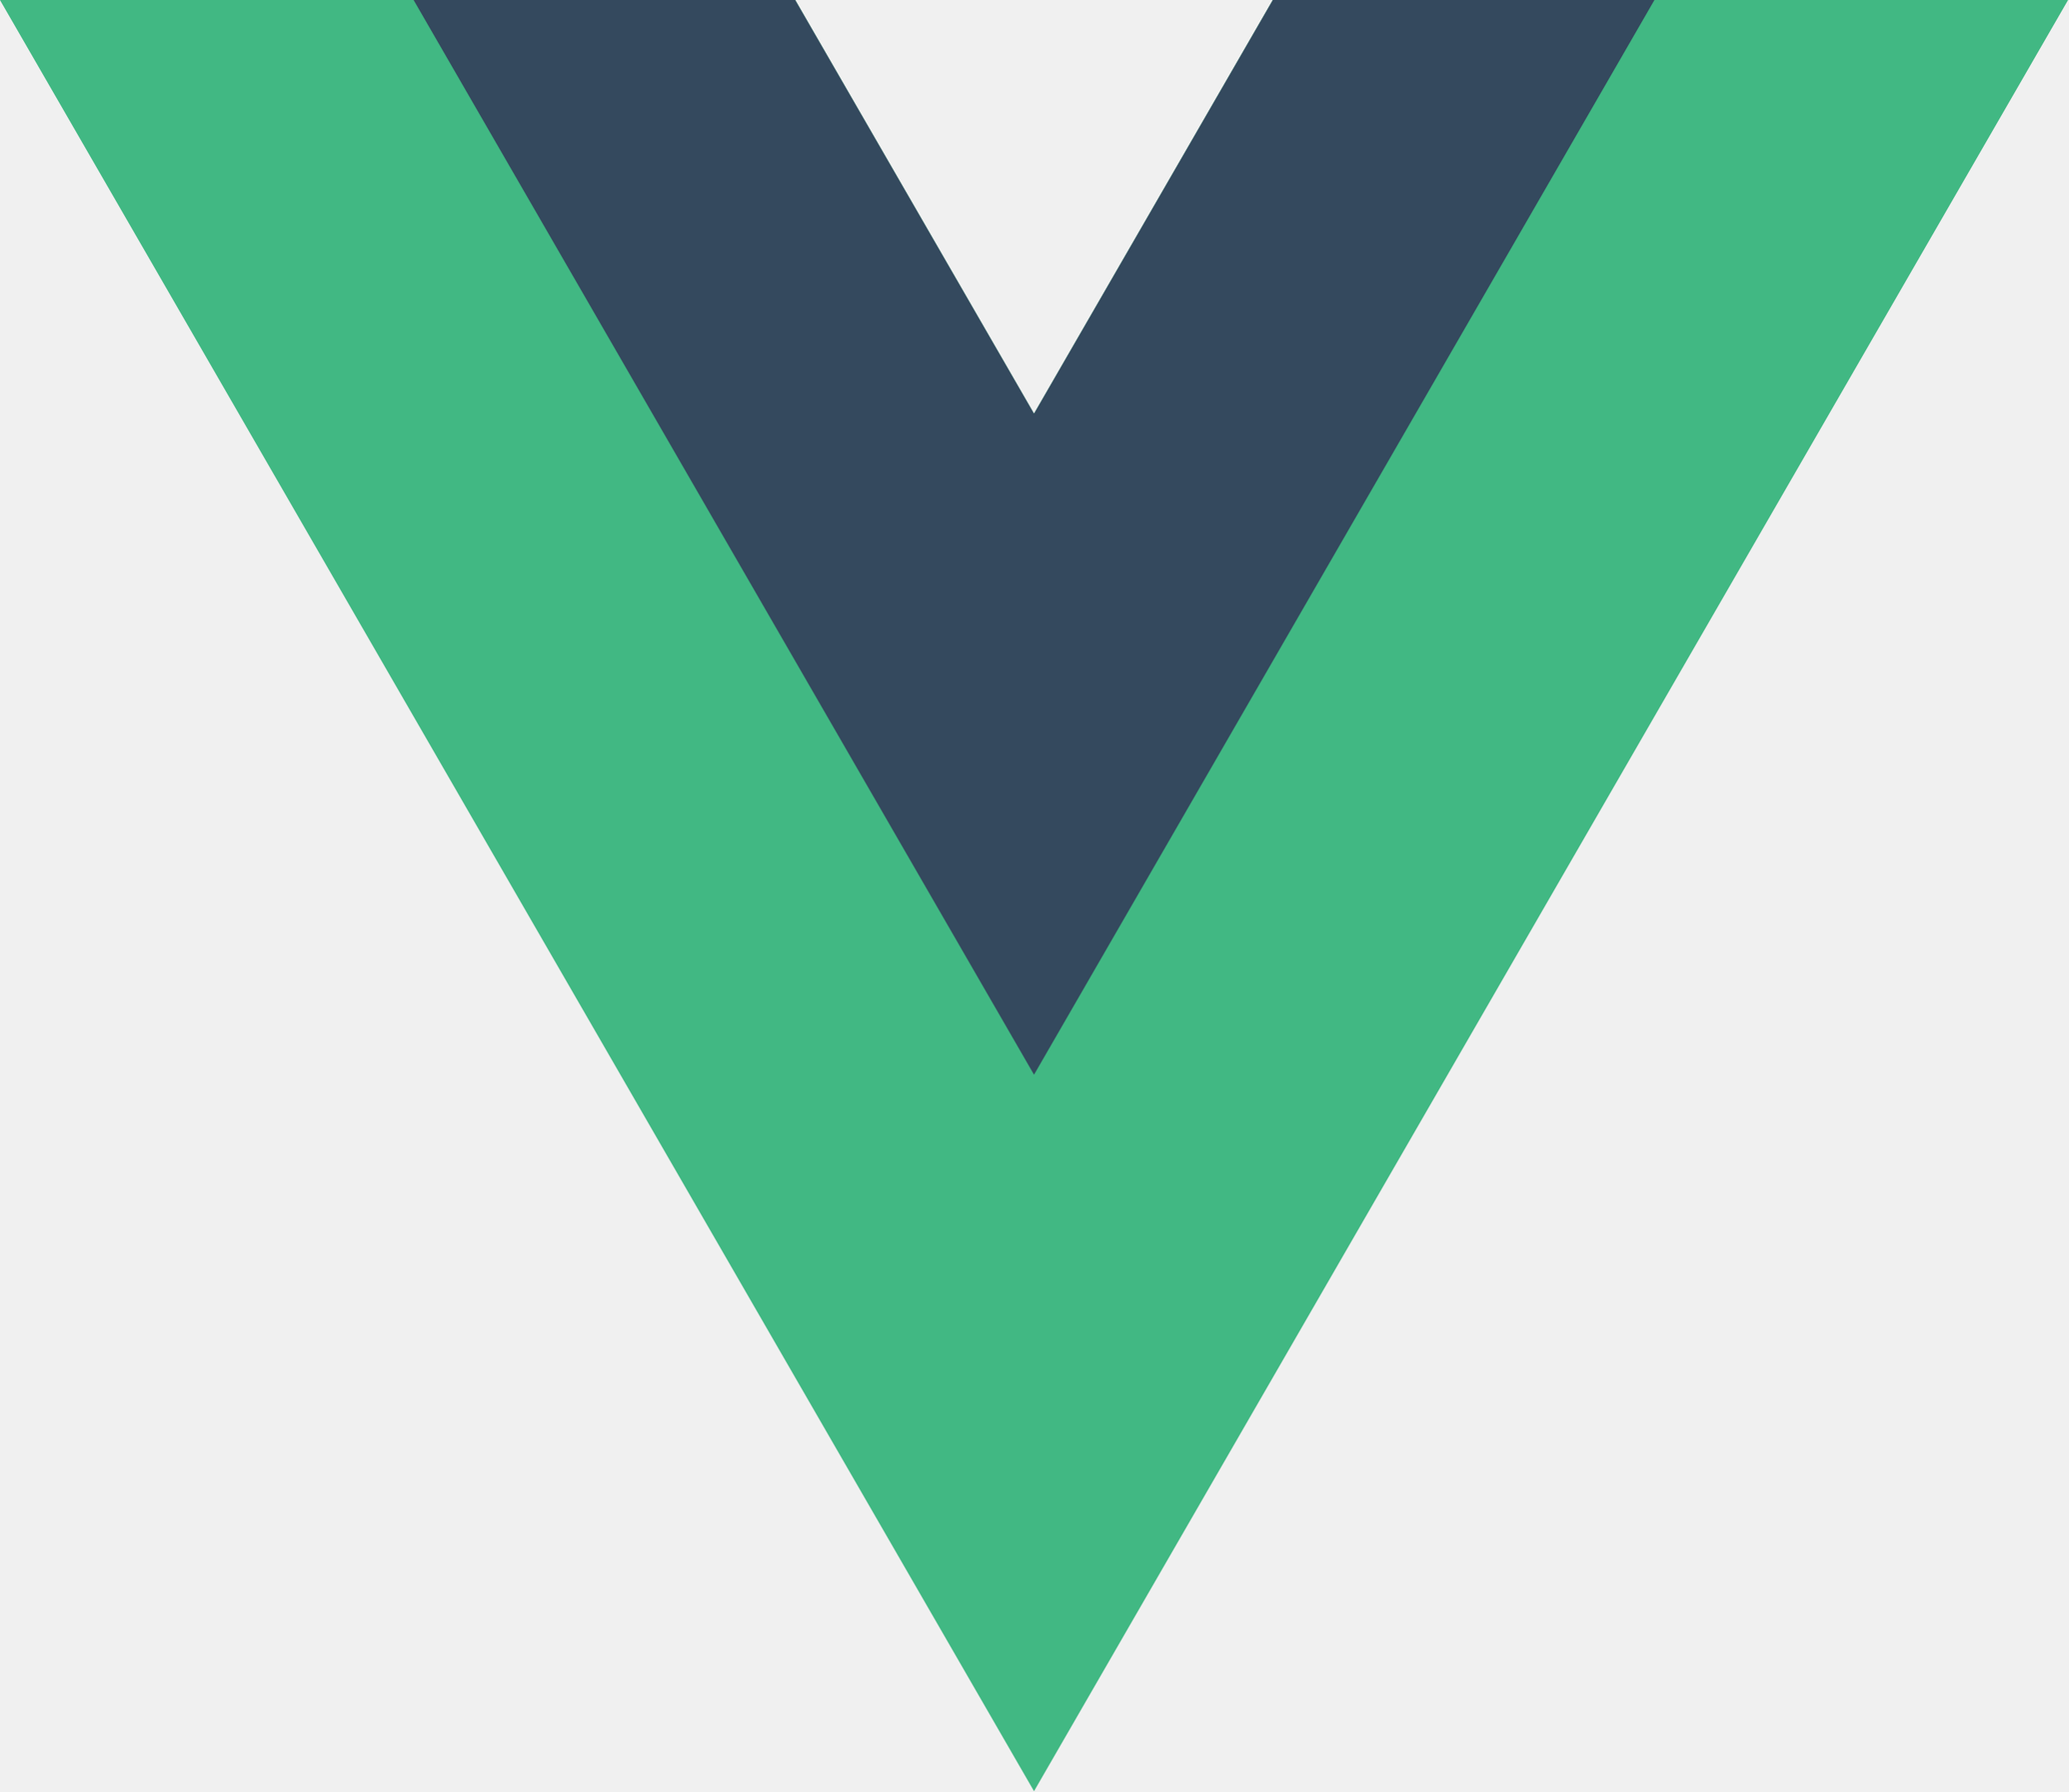
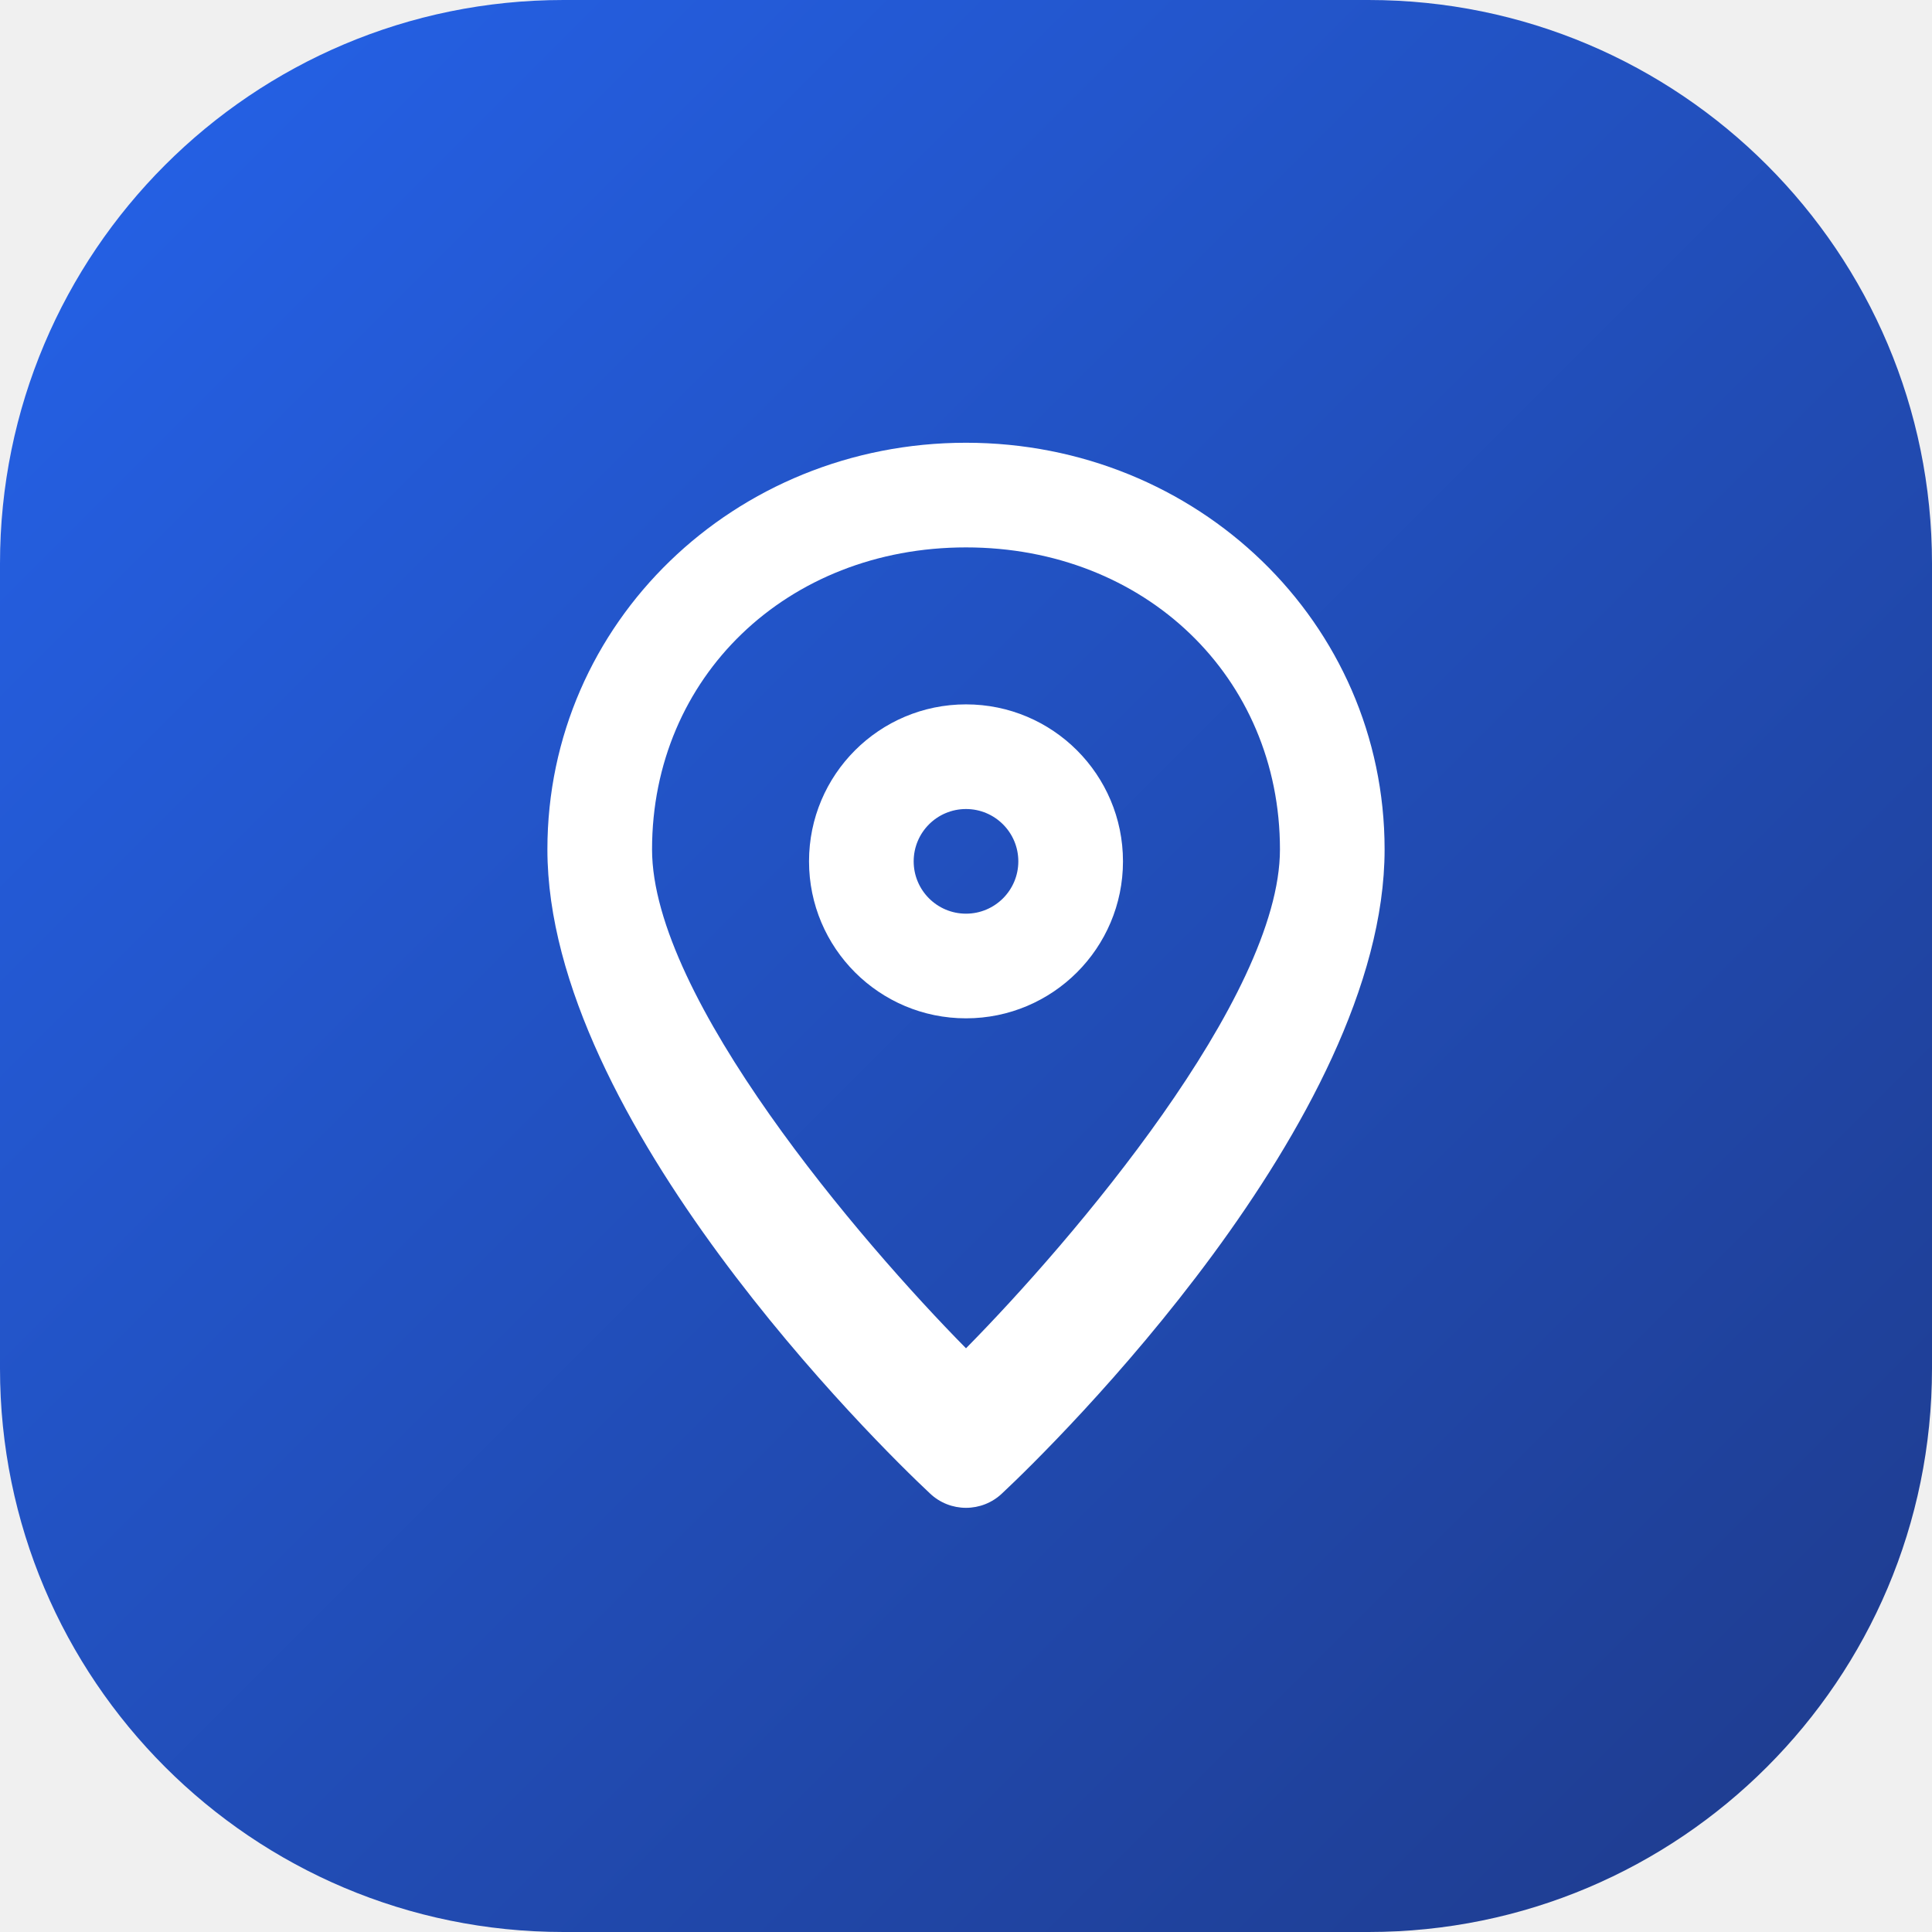
- <svg xmlns="http://www.w3.org/2000/svg" viewBox="0 0 261.76 226.69">
-   <path d="M161.096.001l-30.225 52.351L100.647.001H-.005l130.877 226.688L261.749.001z" fill="#41b883" />
-   <path d="M161.096.001l-30.225 52.351L100.647.001H52.346l78.526 136.01L209.398.001z" fill="#34495e" />
+ <svg xmlns="http://www.w3.org/2000/svg" viewBox="0 0 24 24">
+   <defs>
+     <linearGradient id="logoGradient" x1="0%" y1="0%" x2="100%" y2="100%">
+       <stop offset="0%" stop-color="#2563eb" />
+       <stop offset="100%" stop-color="#1e3a8a" />
+     </linearGradient>
+   </defs>
+   <rect width="24" height="24" rx="7" fill="url(#logoGradient)" />
+   <g transform="translate(12 12) scale(0.65) translate(-12 -12)">
+     <path d="M12 2C7.581 2 4 5.436 4 9.772c0 5.176 6.332 11.393 7.305 12.302a1 1 0 0 0 1.39 0C13.668 21.165 20 14.948 20 9.772 20 5.436 16.419 2 12 2Zm0 17.306c-2.01-2.036-6-6.698-6-9.534C6 6.477 8.579 4 12 4s6 2.477 6 5.772c0 2.836-3.99 7.498-6 9.534Zm0-12.306a3 3 0 1 0 0 6 3 3 0 0 0 0-6Zm0 4a1 1 0 1 1 0-2 1 1 0 0 1 0 2Z" fill="#fff" />
+   </g>
</svg>
